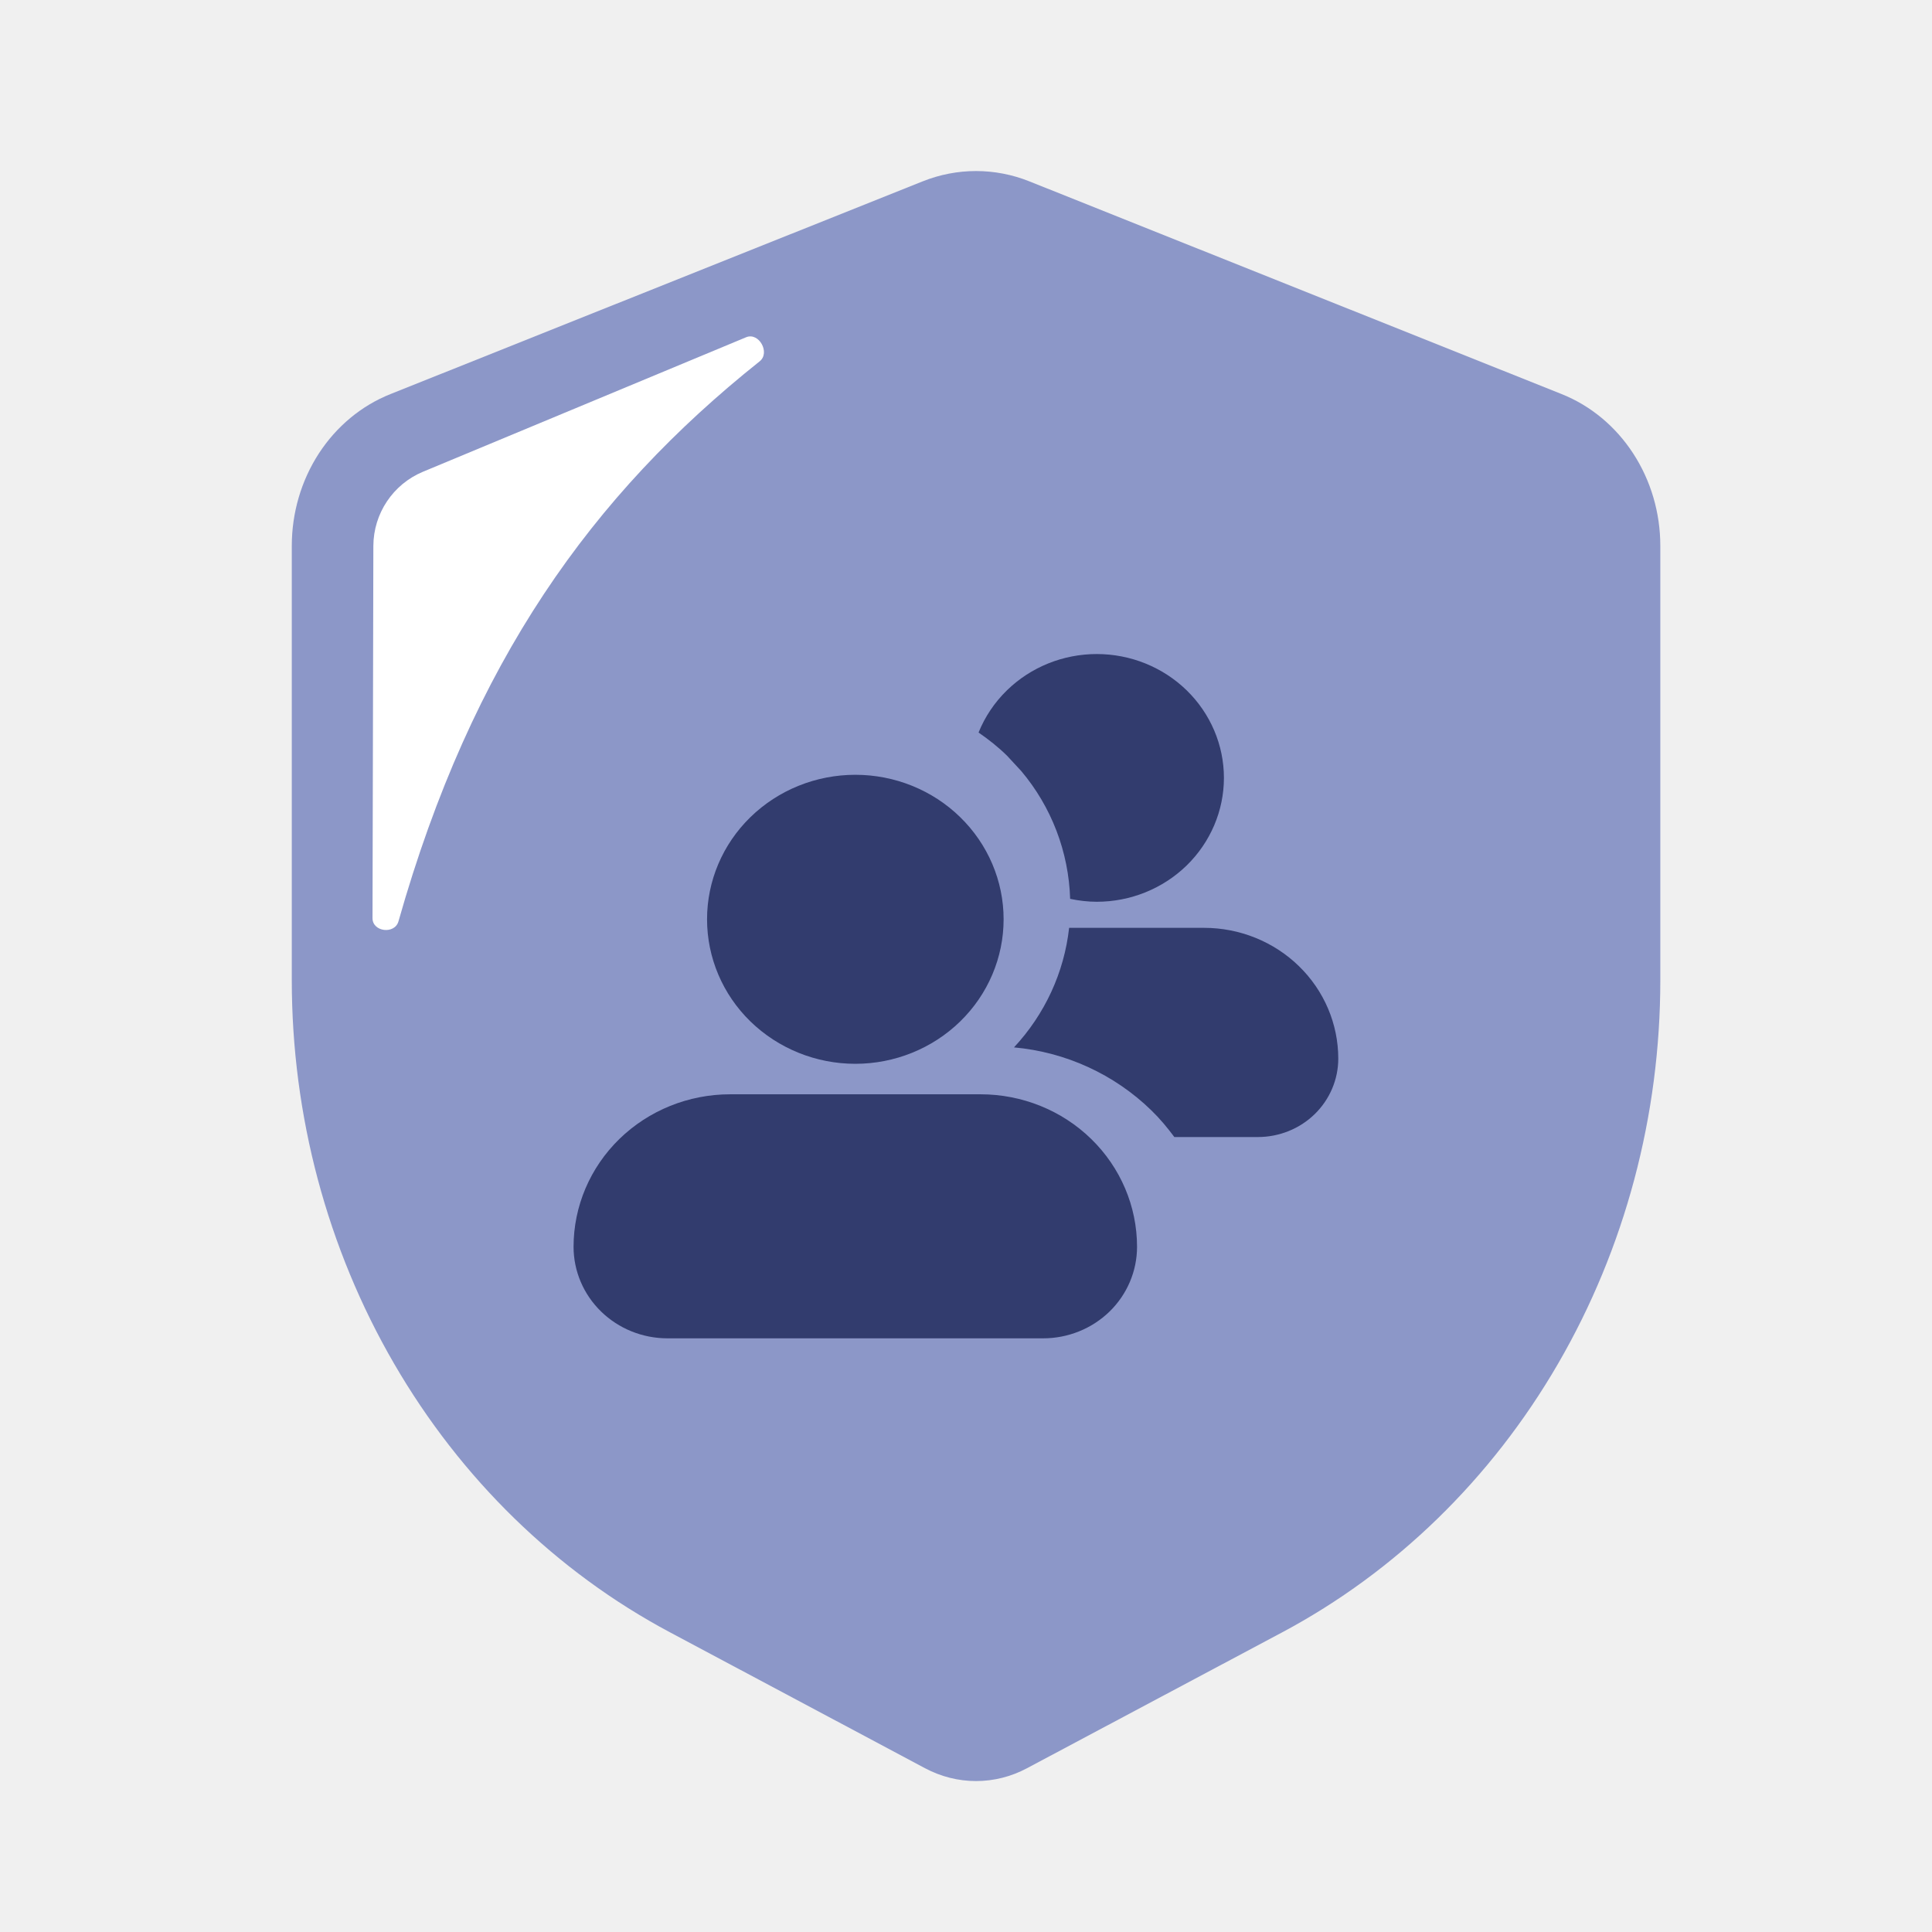
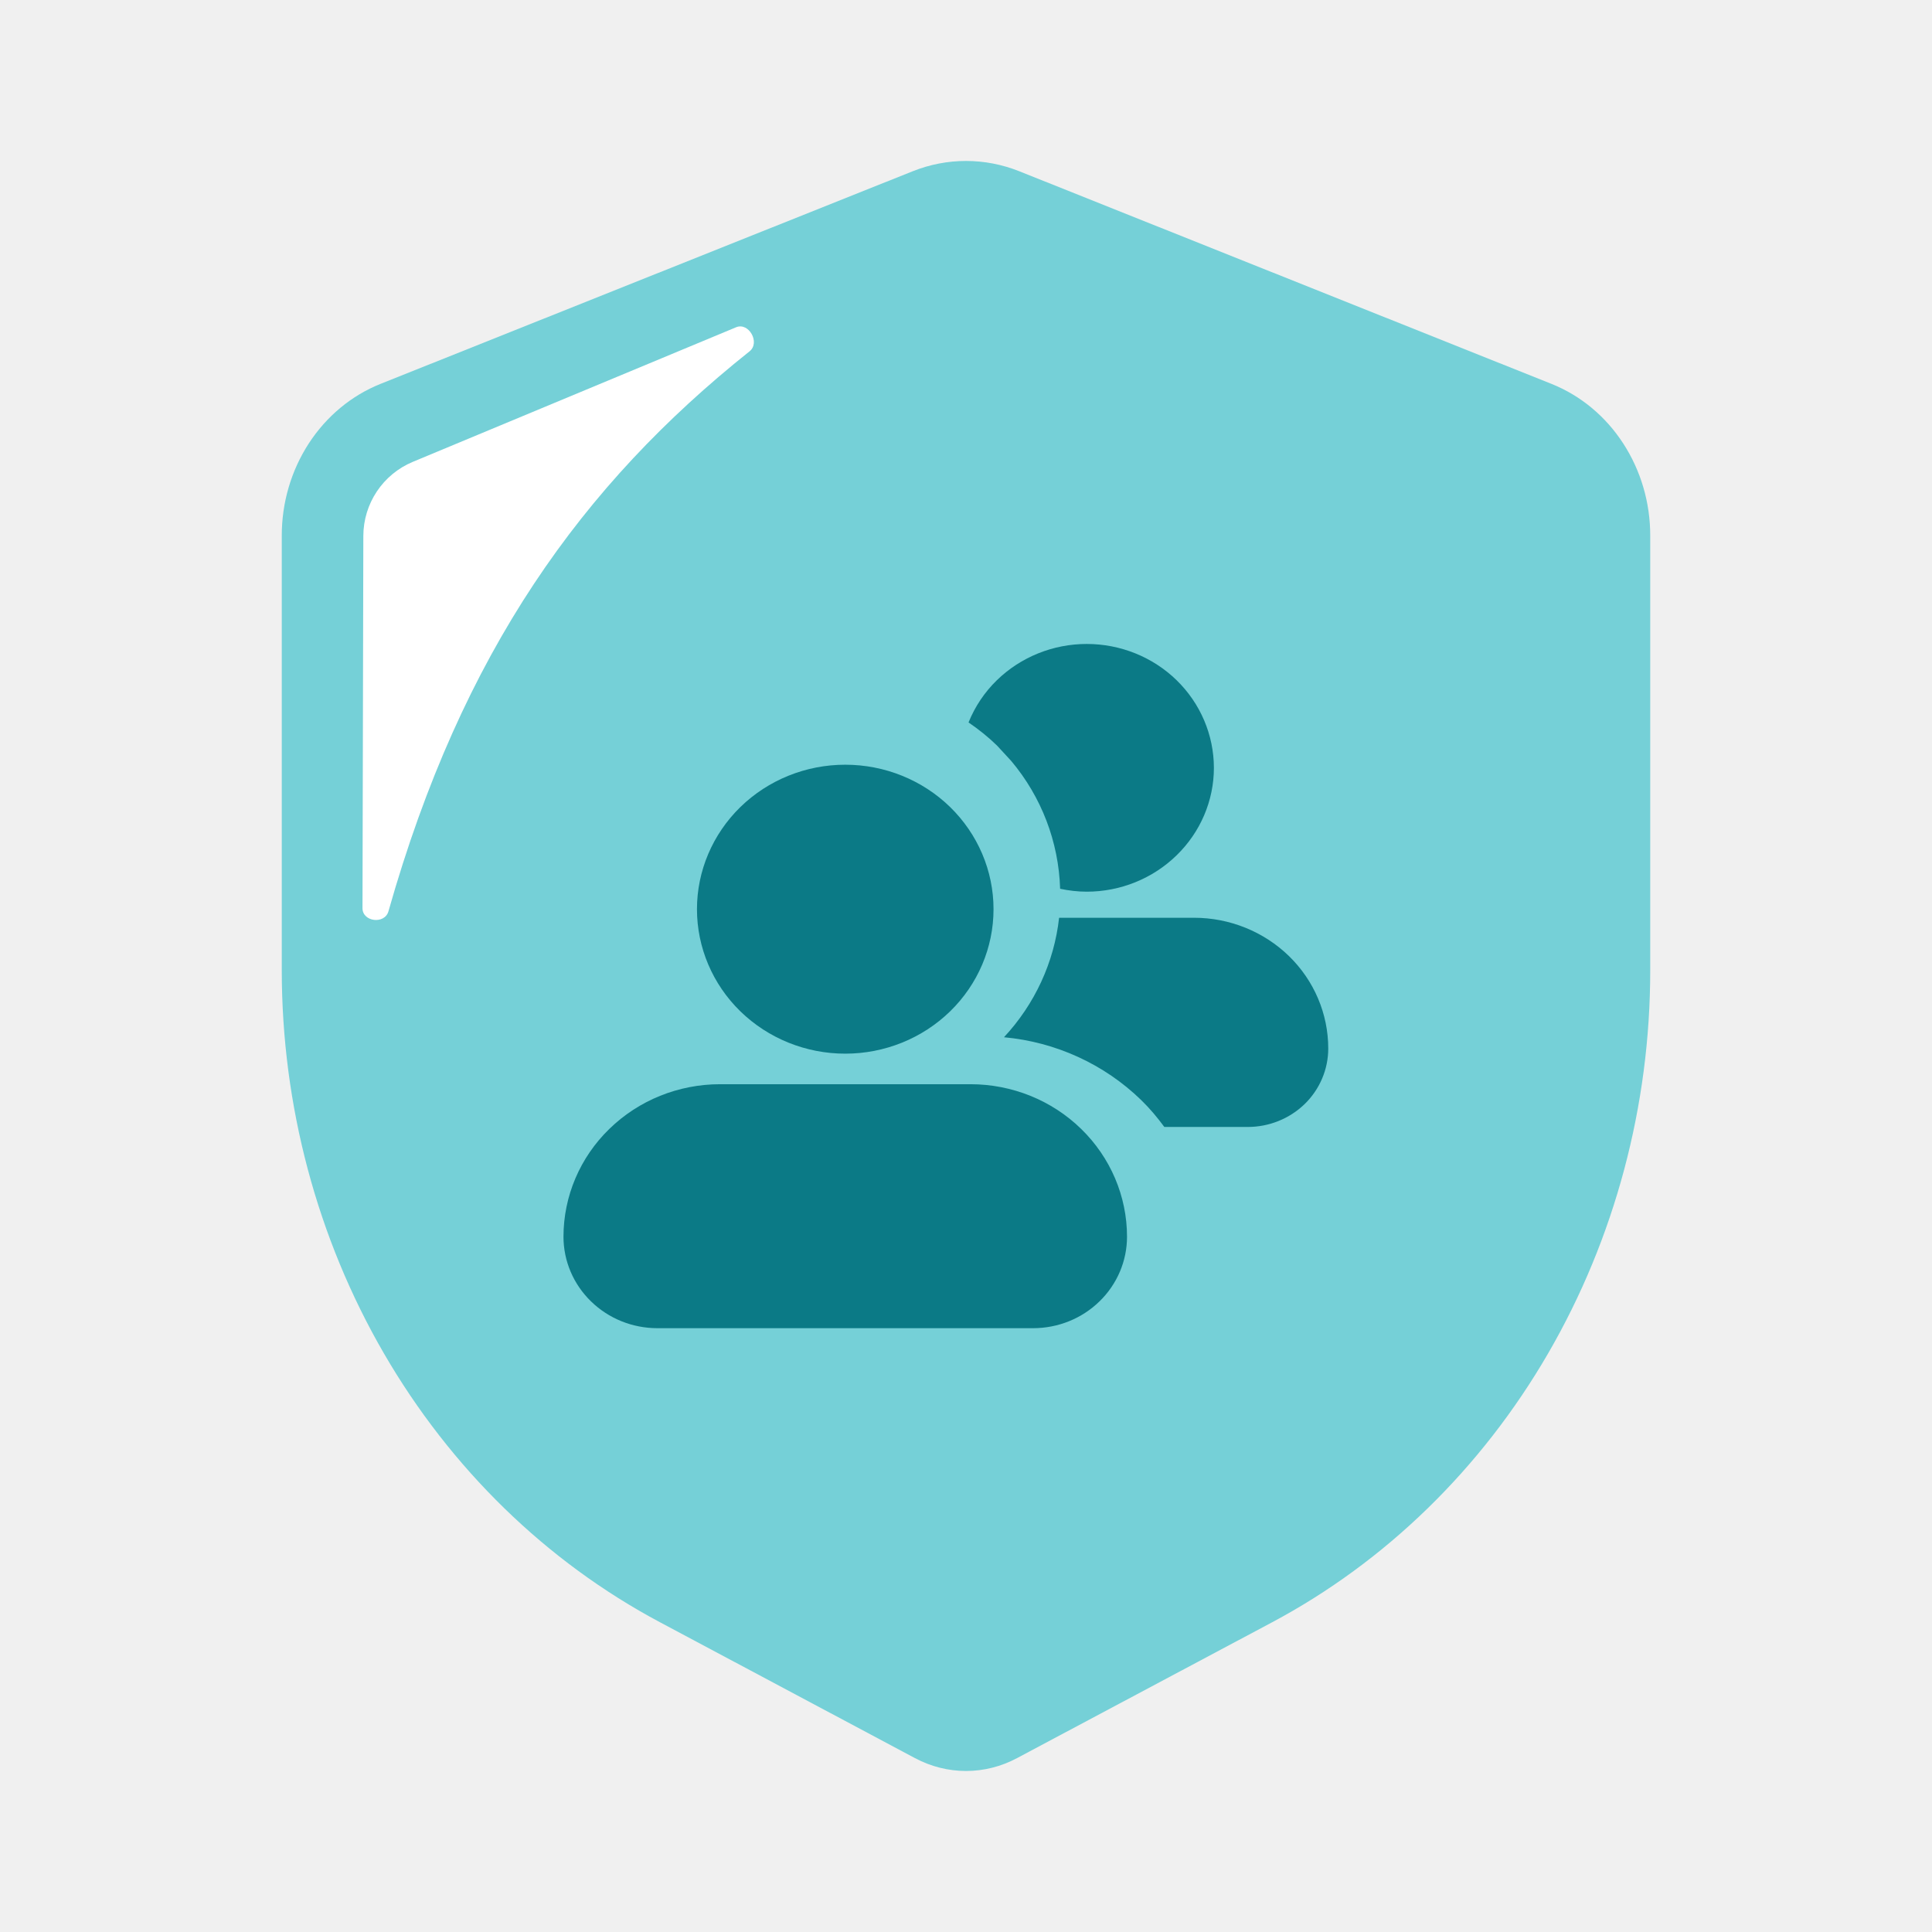
<svg xmlns="http://www.w3.org/2000/svg" width="32" height="32" viewBox="0 0 32 32" fill="none">
-   <g clip-path="url(#clip0_87_1609)">
-     <path d="M17.05 3.004L25.865 6.527C26.345 6.718 26.759 7.062 27.051 7.511C27.343 7.96 27.5 8.493 27.5 9.04V16.236C27.5 18.479 26.914 20.678 25.807 22.586C24.701 24.494 23.117 26.035 21.235 27.038L17.011 29.287C16.749 29.427 16.46 29.5 16.166 29.5C15.873 29.5 15.584 29.427 15.321 29.287L11.098 27.037C9.215 26.034 7.632 24.492 6.526 22.584C5.419 20.676 4.833 18.478 4.833 16.235V9.041C4.833 8.495 4.989 7.961 5.281 7.511C5.573 7.062 5.987 6.718 6.468 6.527L15.282 3.004C15.852 2.776 16.48 2.776 17.05 3.004Z" fill="#8C97C8" />
-     <path d="M7.005 7.814L12.358 5.586C12.57 5.498 12.762 5.842 12.582 5.985C9.812 8.192 7.818 10.962 6.6 15.26C6.538 15.48 6.17 15.436 6.17 15.208L6.184 9.042C6.186 8.505 6.509 8.021 7.005 7.814Z" fill="white" />
+   <g clip-path="url(#clip0_19610_125415)">
+     <path d="M16.884 2.837L25.699 6.359C26.179 6.551 26.593 6.894 26.885 7.344C27.177 7.793 27.334 8.326 27.333 8.873V16.069C27.334 18.312 26.747 20.51 25.641 22.418C24.534 24.326 22.951 25.868 21.069 26.871L16.845 29.12C16.583 29.26 16.293 29.333 16 29.333C15.707 29.333 15.418 29.26 15.155 29.12L10.932 26.87C9.049 25.867 7.466 24.325 6.359 22.417C5.253 20.509 4.667 18.311 4.667 16.068V8.874C4.666 8.327 4.823 7.793 5.115 7.344C5.407 6.895 5.821 6.551 6.301 6.359L15.116 2.837C15.686 2.609 16.314 2.609 16.884 2.837Z" fill="#75D0D7" />
+     <path d="M6.839 7.649L12.191 5.421C12.404 5.332 12.595 5.676 12.415 5.819C9.646 8.026 7.652 10.796 6.434 15.094C6.372 15.314 6.004 15.27 6.004 15.042L6.018 8.877C6.019 8.339 6.343 7.855 6.839 7.649Z" fill="white" />
    <g style="mix-blend-mode:multiply">
-       <path d="M19.944 15.368C20.533 15.368 21.099 15.597 21.515 16.003C21.932 16.409 22.166 16.96 22.166 17.534C22.166 17.878 22.026 18.209 21.776 18.453C21.526 18.697 21.186 18.833 20.833 18.833H19.451C19.336 18.678 19.211 18.528 19.07 18.391C18.454 17.791 17.648 17.425 16.795 17.348C17.306 16.799 17.626 16.107 17.708 15.368H19.944Z" fill="#5B658C" />
-       <path d="M18.166 10.833C18.724 10.833 19.26 11.049 19.655 11.434C20.049 11.818 20.272 12.34 20.272 12.884C20.272 13.428 20.049 13.95 19.655 14.335C19.26 14.719 18.725 14.936 18.166 14.936C18.017 14.936 17.869 14.918 17.725 14.888C17.701 14.11 17.416 13.366 16.916 12.772L16.679 12.516C16.533 12.373 16.374 12.247 16.208 12.133C16.313 11.873 16.472 11.635 16.678 11.434C17.073 11.049 17.608 10.833 18.166 10.833Z" fill="#5B658C" />
+       <path d="M19.777 15.201C20.367 15.201 20.932 15.43 21.349 15.835C21.766 16.241 22 16.792 22 17.366C22 17.711 21.86 18.042 21.61 18.286C21.359 18.529 21.02 18.666 20.667 18.666H19.285C19.17 18.51 19.045 18.36 18.904 18.223C18.288 17.623 17.482 17.258 16.629 17.18C17.139 16.632 17.46 15.939 17.542 15.201H19.777Z" fill="#19969F" />
+       <path d="M18 10.666C18.558 10.666 19.094 10.882 19.488 11.266C19.883 11.651 20.105 12.173 20.106 12.717C20.106 13.261 19.883 13.783 19.488 14.167C19.093 14.552 18.558 14.769 18 14.769C17.85 14.769 17.703 14.751 17.559 14.721C17.535 13.942 17.249 13.199 16.75 12.605L16.513 12.348C16.367 12.206 16.208 12.079 16.042 11.966C16.147 11.706 16.305 11.467 16.512 11.266C16.907 10.882 17.442 10.666 18 10.666Z" fill="#19969F" />
    </g>
    <g style="mix-blend-mode:multiply">
-       <path fill-rule="evenodd" clip-rule="evenodd" d="M12.093 18.125C11.405 18.125 10.746 18.391 10.259 18.865C9.773 19.339 9.5 19.981 9.5 20.651C9.5 21.053 9.664 21.439 9.956 21.723C10.247 22.007 10.643 22.167 11.056 22.167H17.278C17.69 22.167 18.086 22.007 18.378 21.723C18.669 21.439 18.833 21.053 18.833 20.651C18.833 19.981 18.56 19.339 18.074 18.865C17.588 18.391 16.928 18.125 16.241 18.125H12.093Z" fill="#5B658C" />
-       <path d="M12.43 13.534C11.969 13.983 11.711 14.592 11.711 15.226C11.711 15.861 11.969 16.47 12.43 16.919C12.891 17.367 13.515 17.62 14.167 17.62C14.818 17.62 15.443 17.367 15.903 16.919C16.364 16.47 16.623 15.861 16.623 15.226C16.623 14.592 16.364 13.983 15.903 13.534C15.443 13.085 14.818 12.833 14.167 12.833C13.515 12.833 12.891 13.085 12.43 13.534Z" fill="#5B658C" />
+       <path fill-rule="evenodd" clip-rule="evenodd" d="M11.926 17.958C11.238 17.958 10.579 18.224 10.093 18.698C9.606 19.171 9.333 19.814 9.333 20.484C9.333 20.886 9.497 21.271 9.789 21.555C10.081 21.84 10.476 21.999 10.889 21.999H17.111C17.524 21.999 17.919 21.84 18.211 21.555C18.503 21.271 18.667 20.886 18.667 20.484C18.667 19.814 18.393 19.171 17.907 18.698C17.421 18.224 16.762 17.958 16.074 17.958H11.926Z" fill="#19969F" />
+       <path d="M12.263 13.367C11.803 13.816 11.544 14.425 11.544 15.059C11.544 15.694 11.803 16.303 12.263 16.751C12.724 17.2 13.348 17.452 14 17.452C14.651 17.452 15.276 17.2 15.737 16.751C16.197 16.303 16.456 15.694 16.456 15.059C16.456 14.425 16.197 13.816 15.737 13.367C15.276 12.918 14.651 12.666 14 12.666C13.348 12.666 12.724 12.918 12.263 13.367Z" fill="#19969F" />
    </g>
  </g>
  <defs>
-     <clipPath id="clip0_87_1609">
+     <clipPath id="clip0_19610_125415">
      <rect width="32" height="32" fill="white" />
    </clipPath>
  </defs>
</svg>
